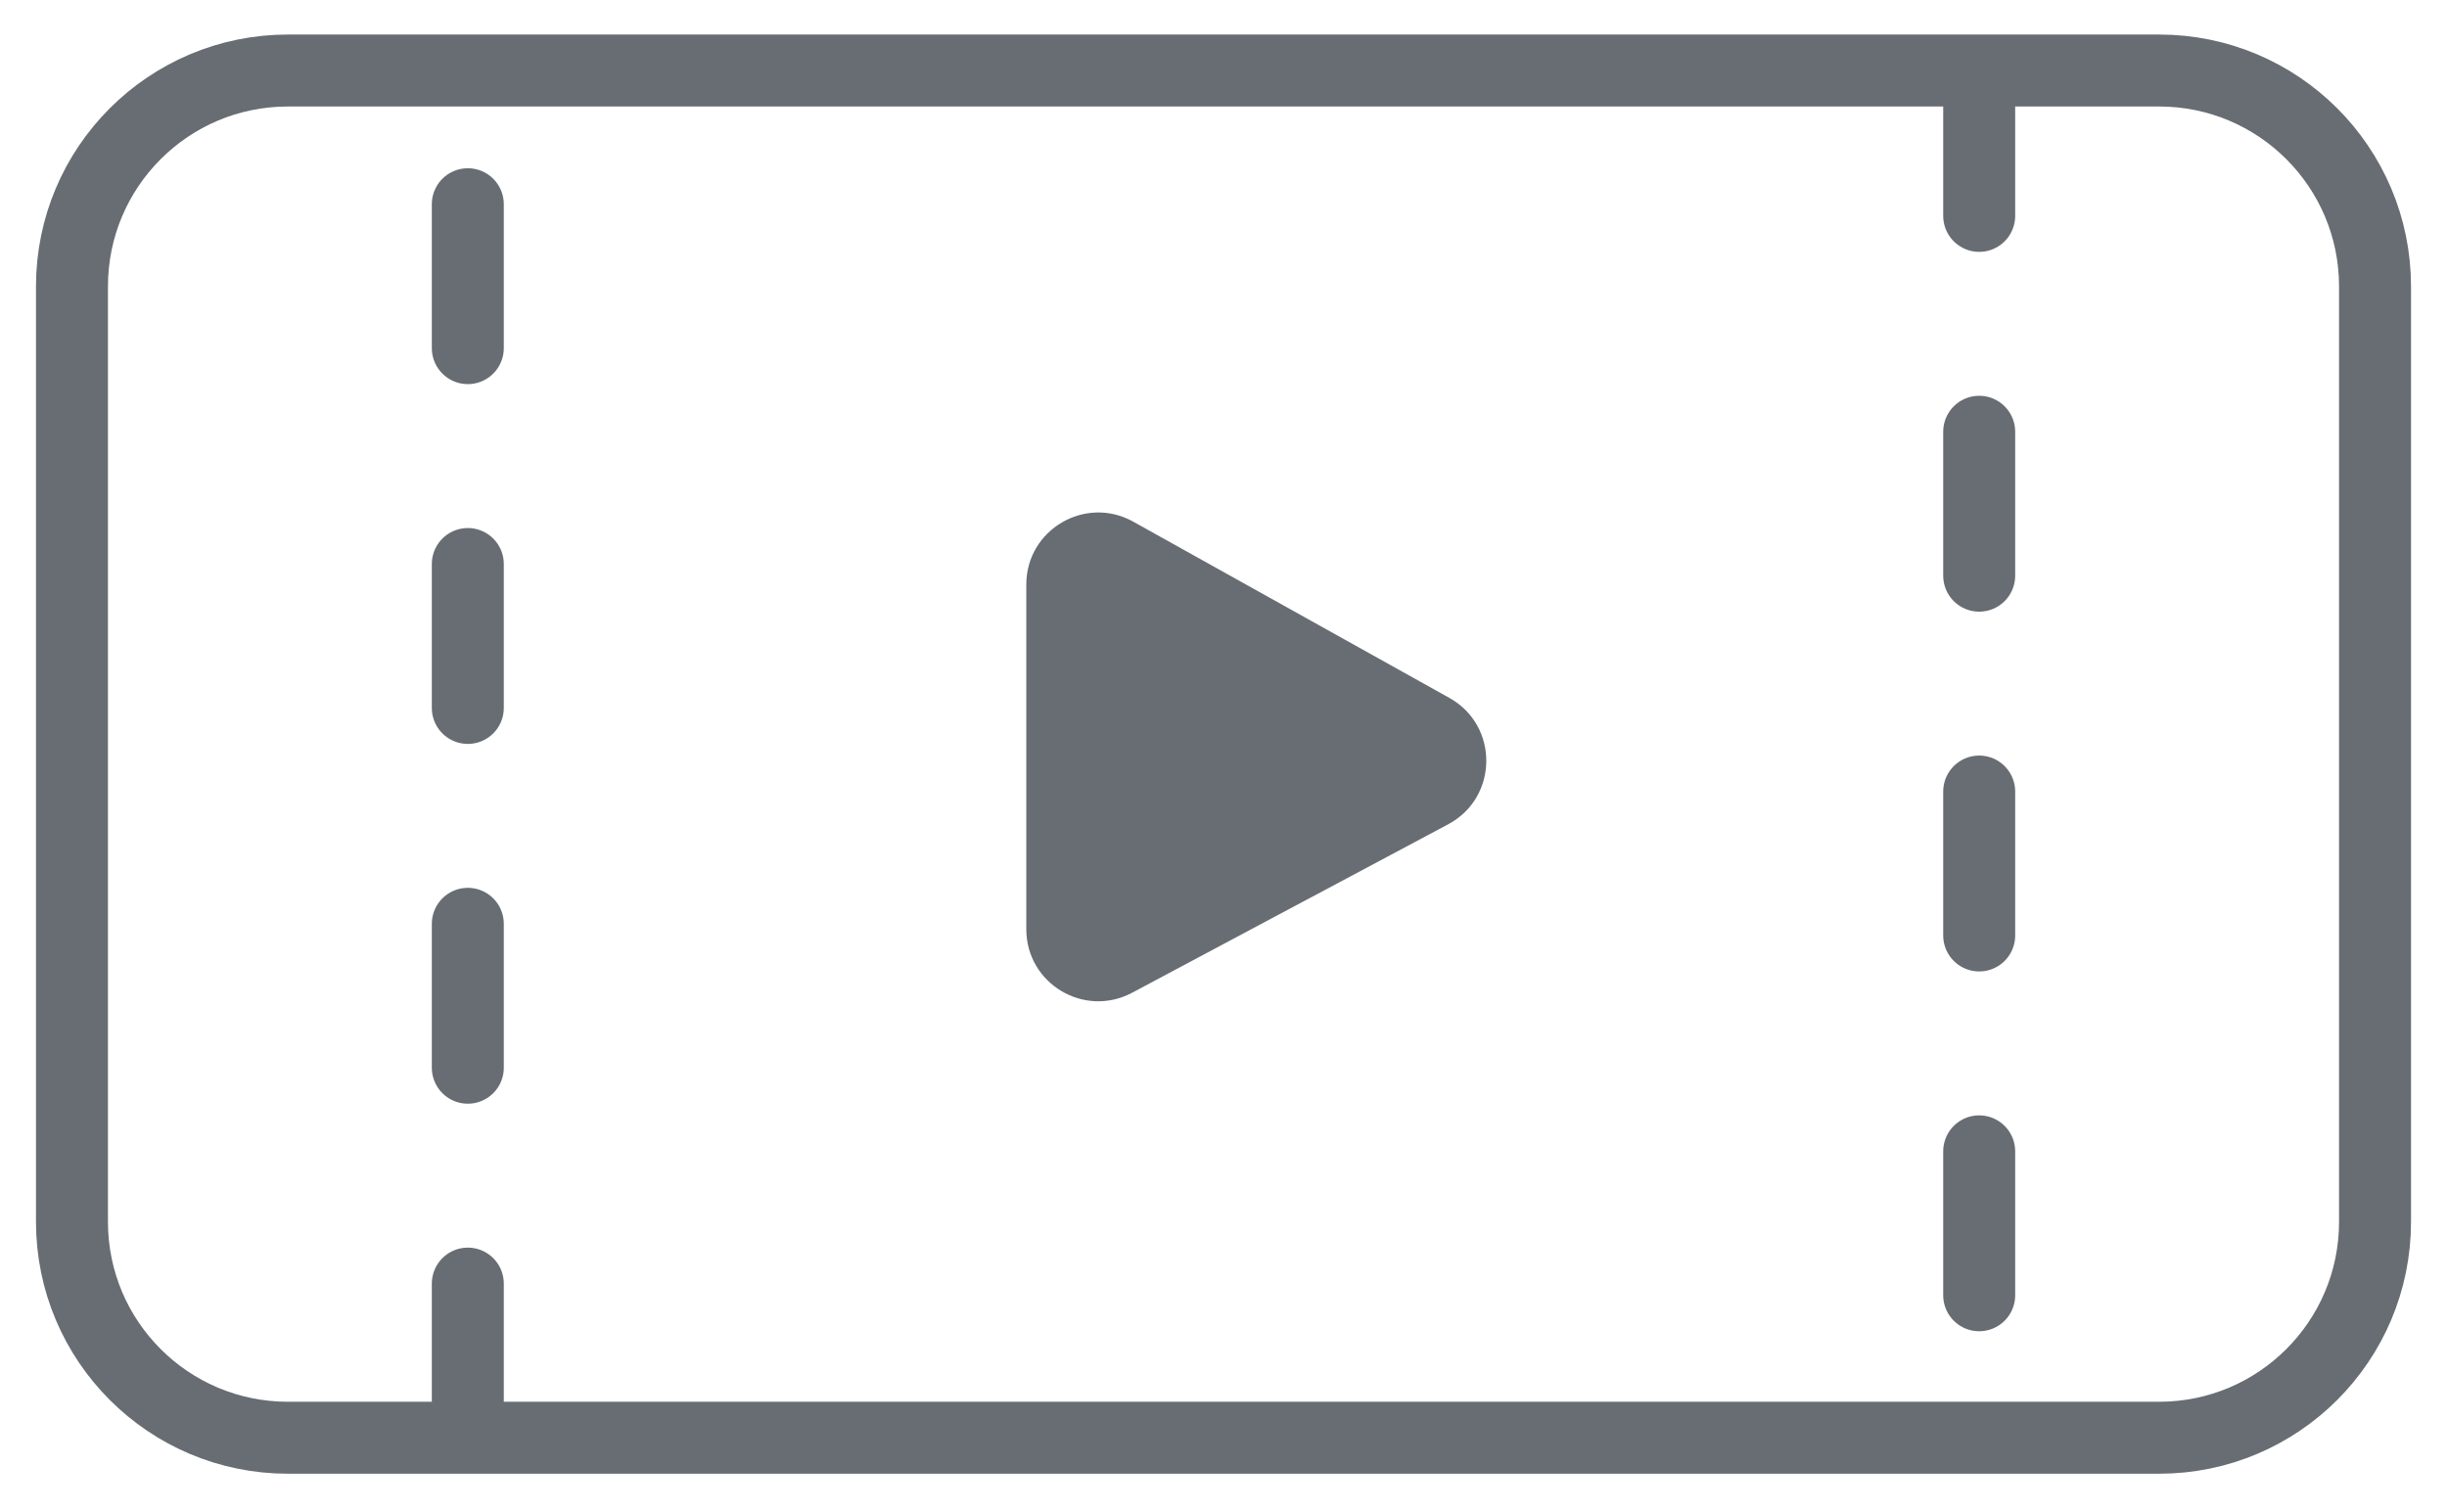
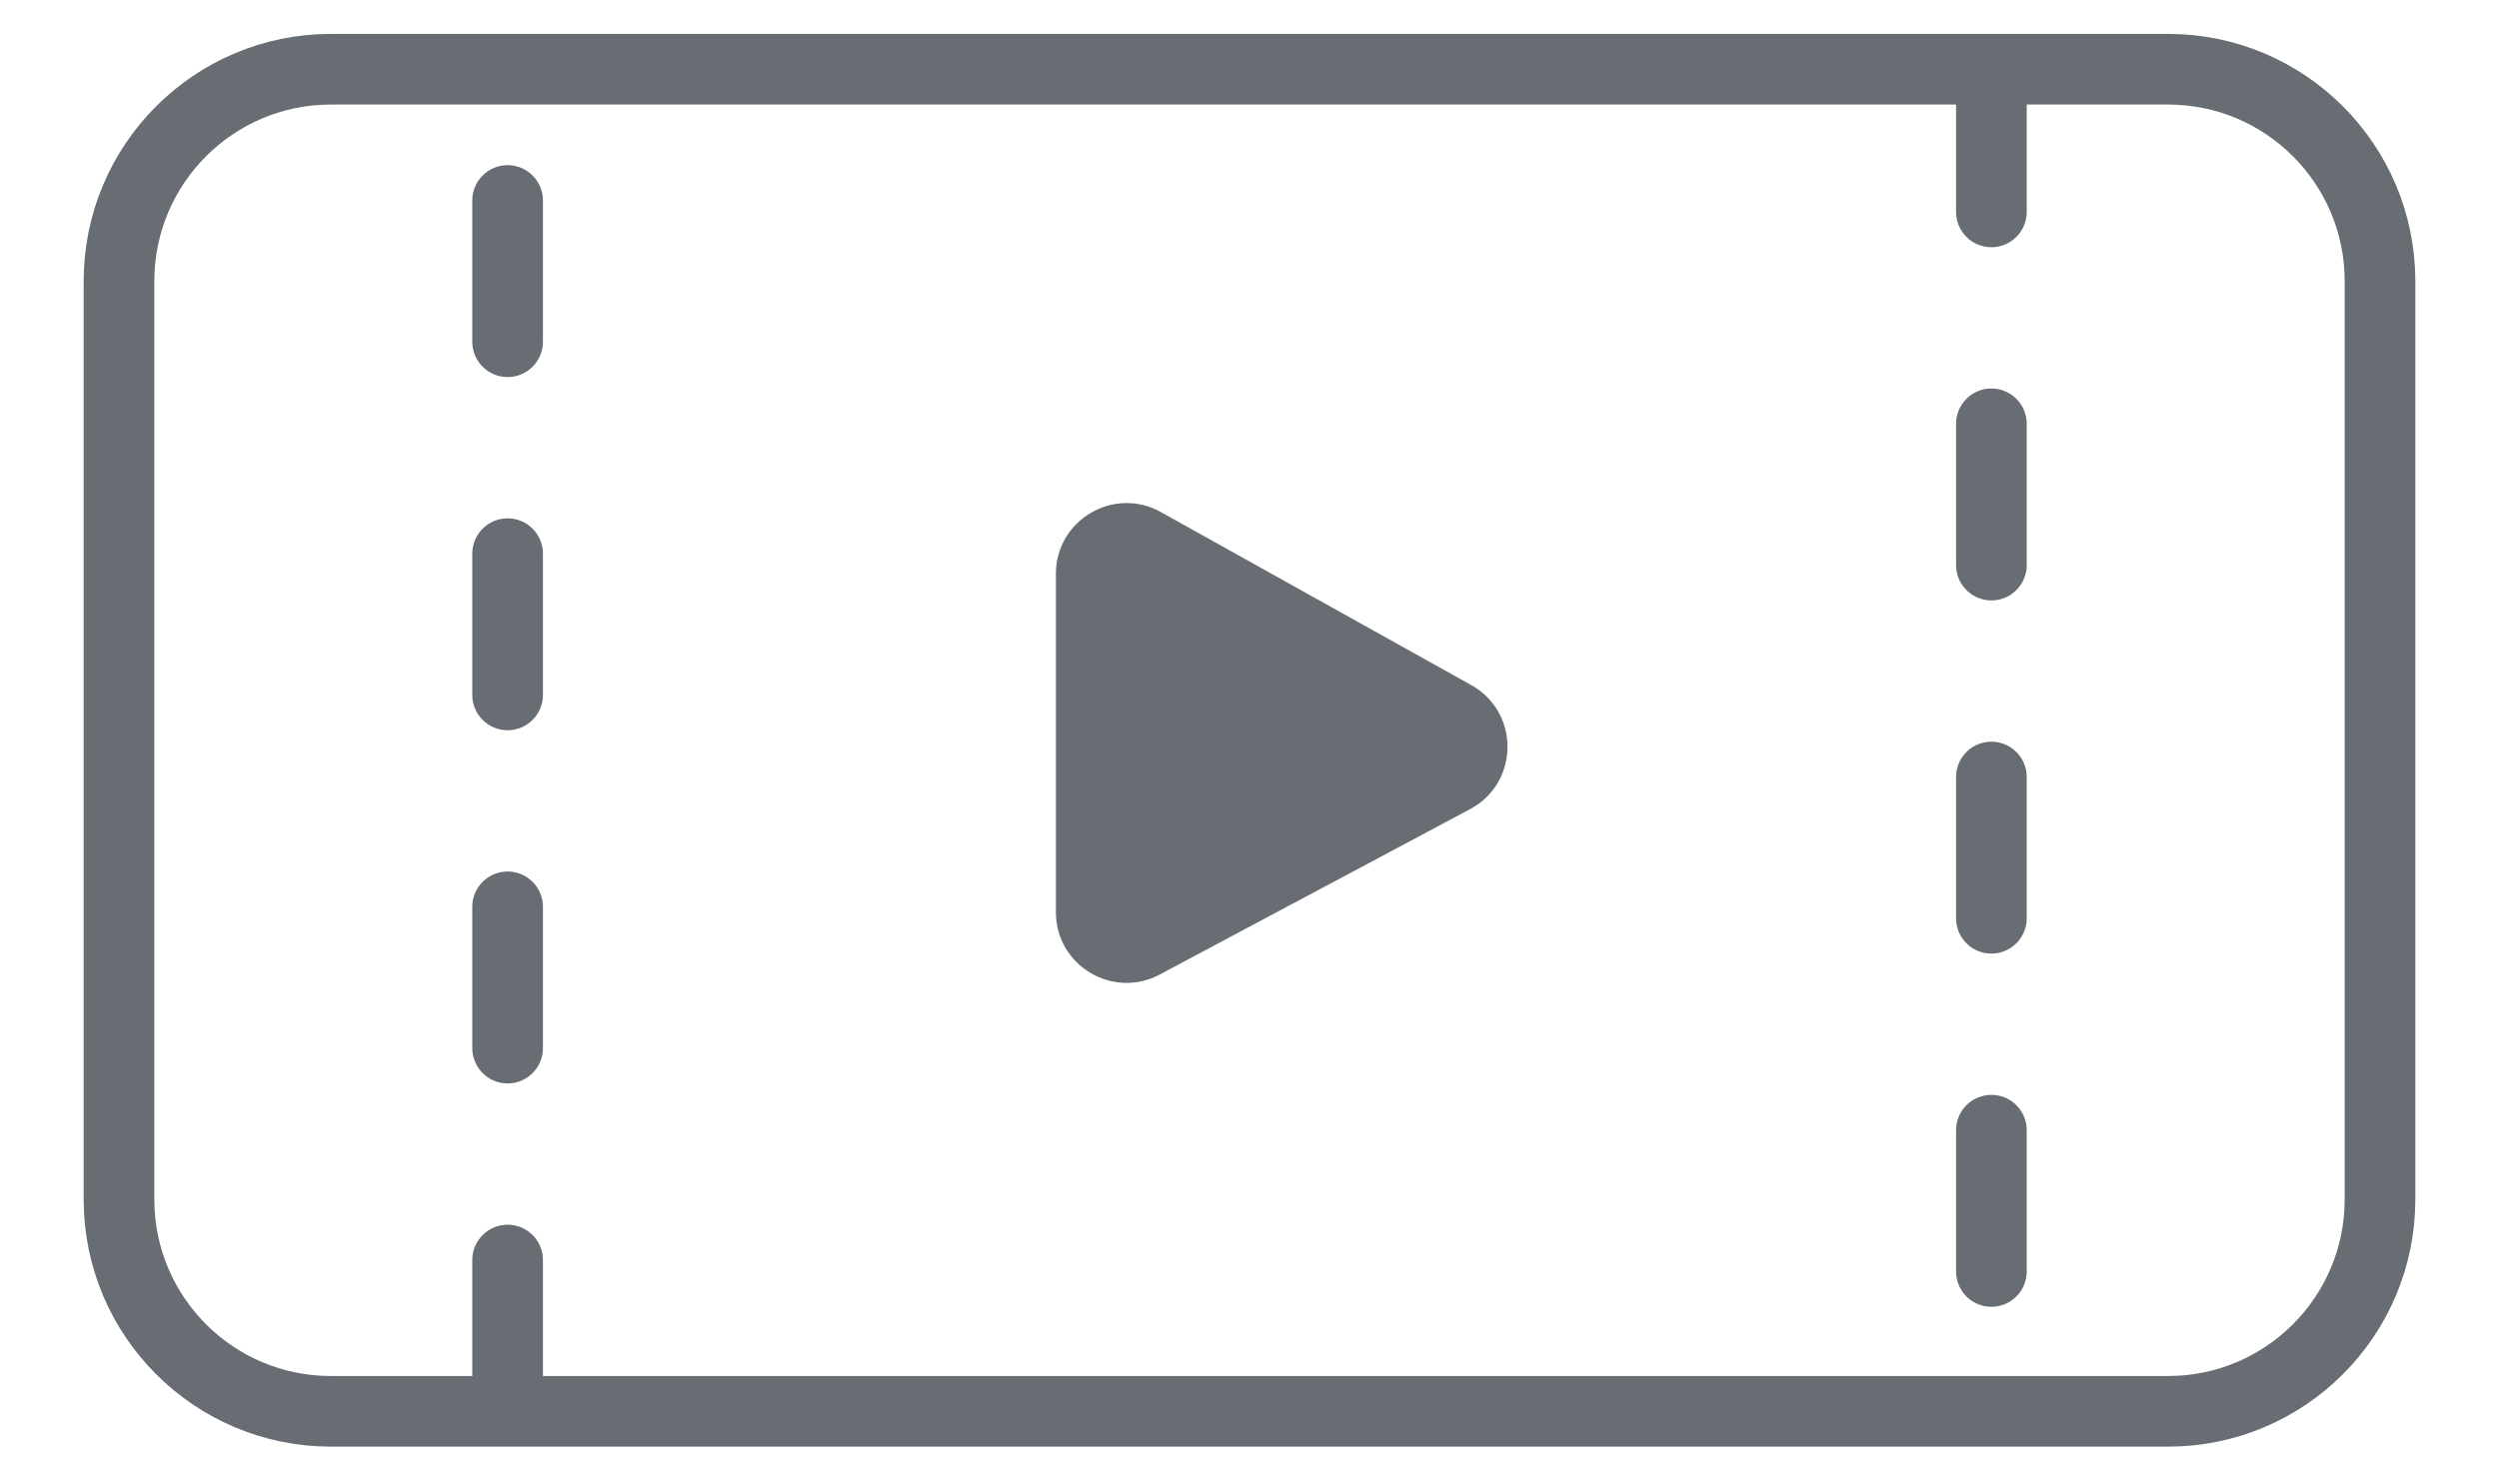
- <svg xmlns="http://www.w3.org/2000/svg" width="34" height="21" viewBox="0 0 34 21" fill="none">
+ <svg xmlns="http://www.w3.org/2000/svg" width="32" height="19" viewBox="0 0 34 21" fill="none">
  <rect x="1" y="0.98" width="32" height="19" rx="3" stroke="#676D73" />
  <path d="M6.5 19.838L6.5 1M27.5 1L27.5 19.838" stroke="#676D73" stroke-linecap="round" stroke-dasharray="2 3" />
  <path d="M20.122 11.455L15.73 13.796C15.064 14.151 14.26 13.668 14.26 12.914V10.593V8.123C14.26 7.36 15.081 6.878 15.747 7.25L20.139 9.699C20.83 10.085 20.82 11.083 20.122 11.455Z" fill="#676D73" />
</svg>
